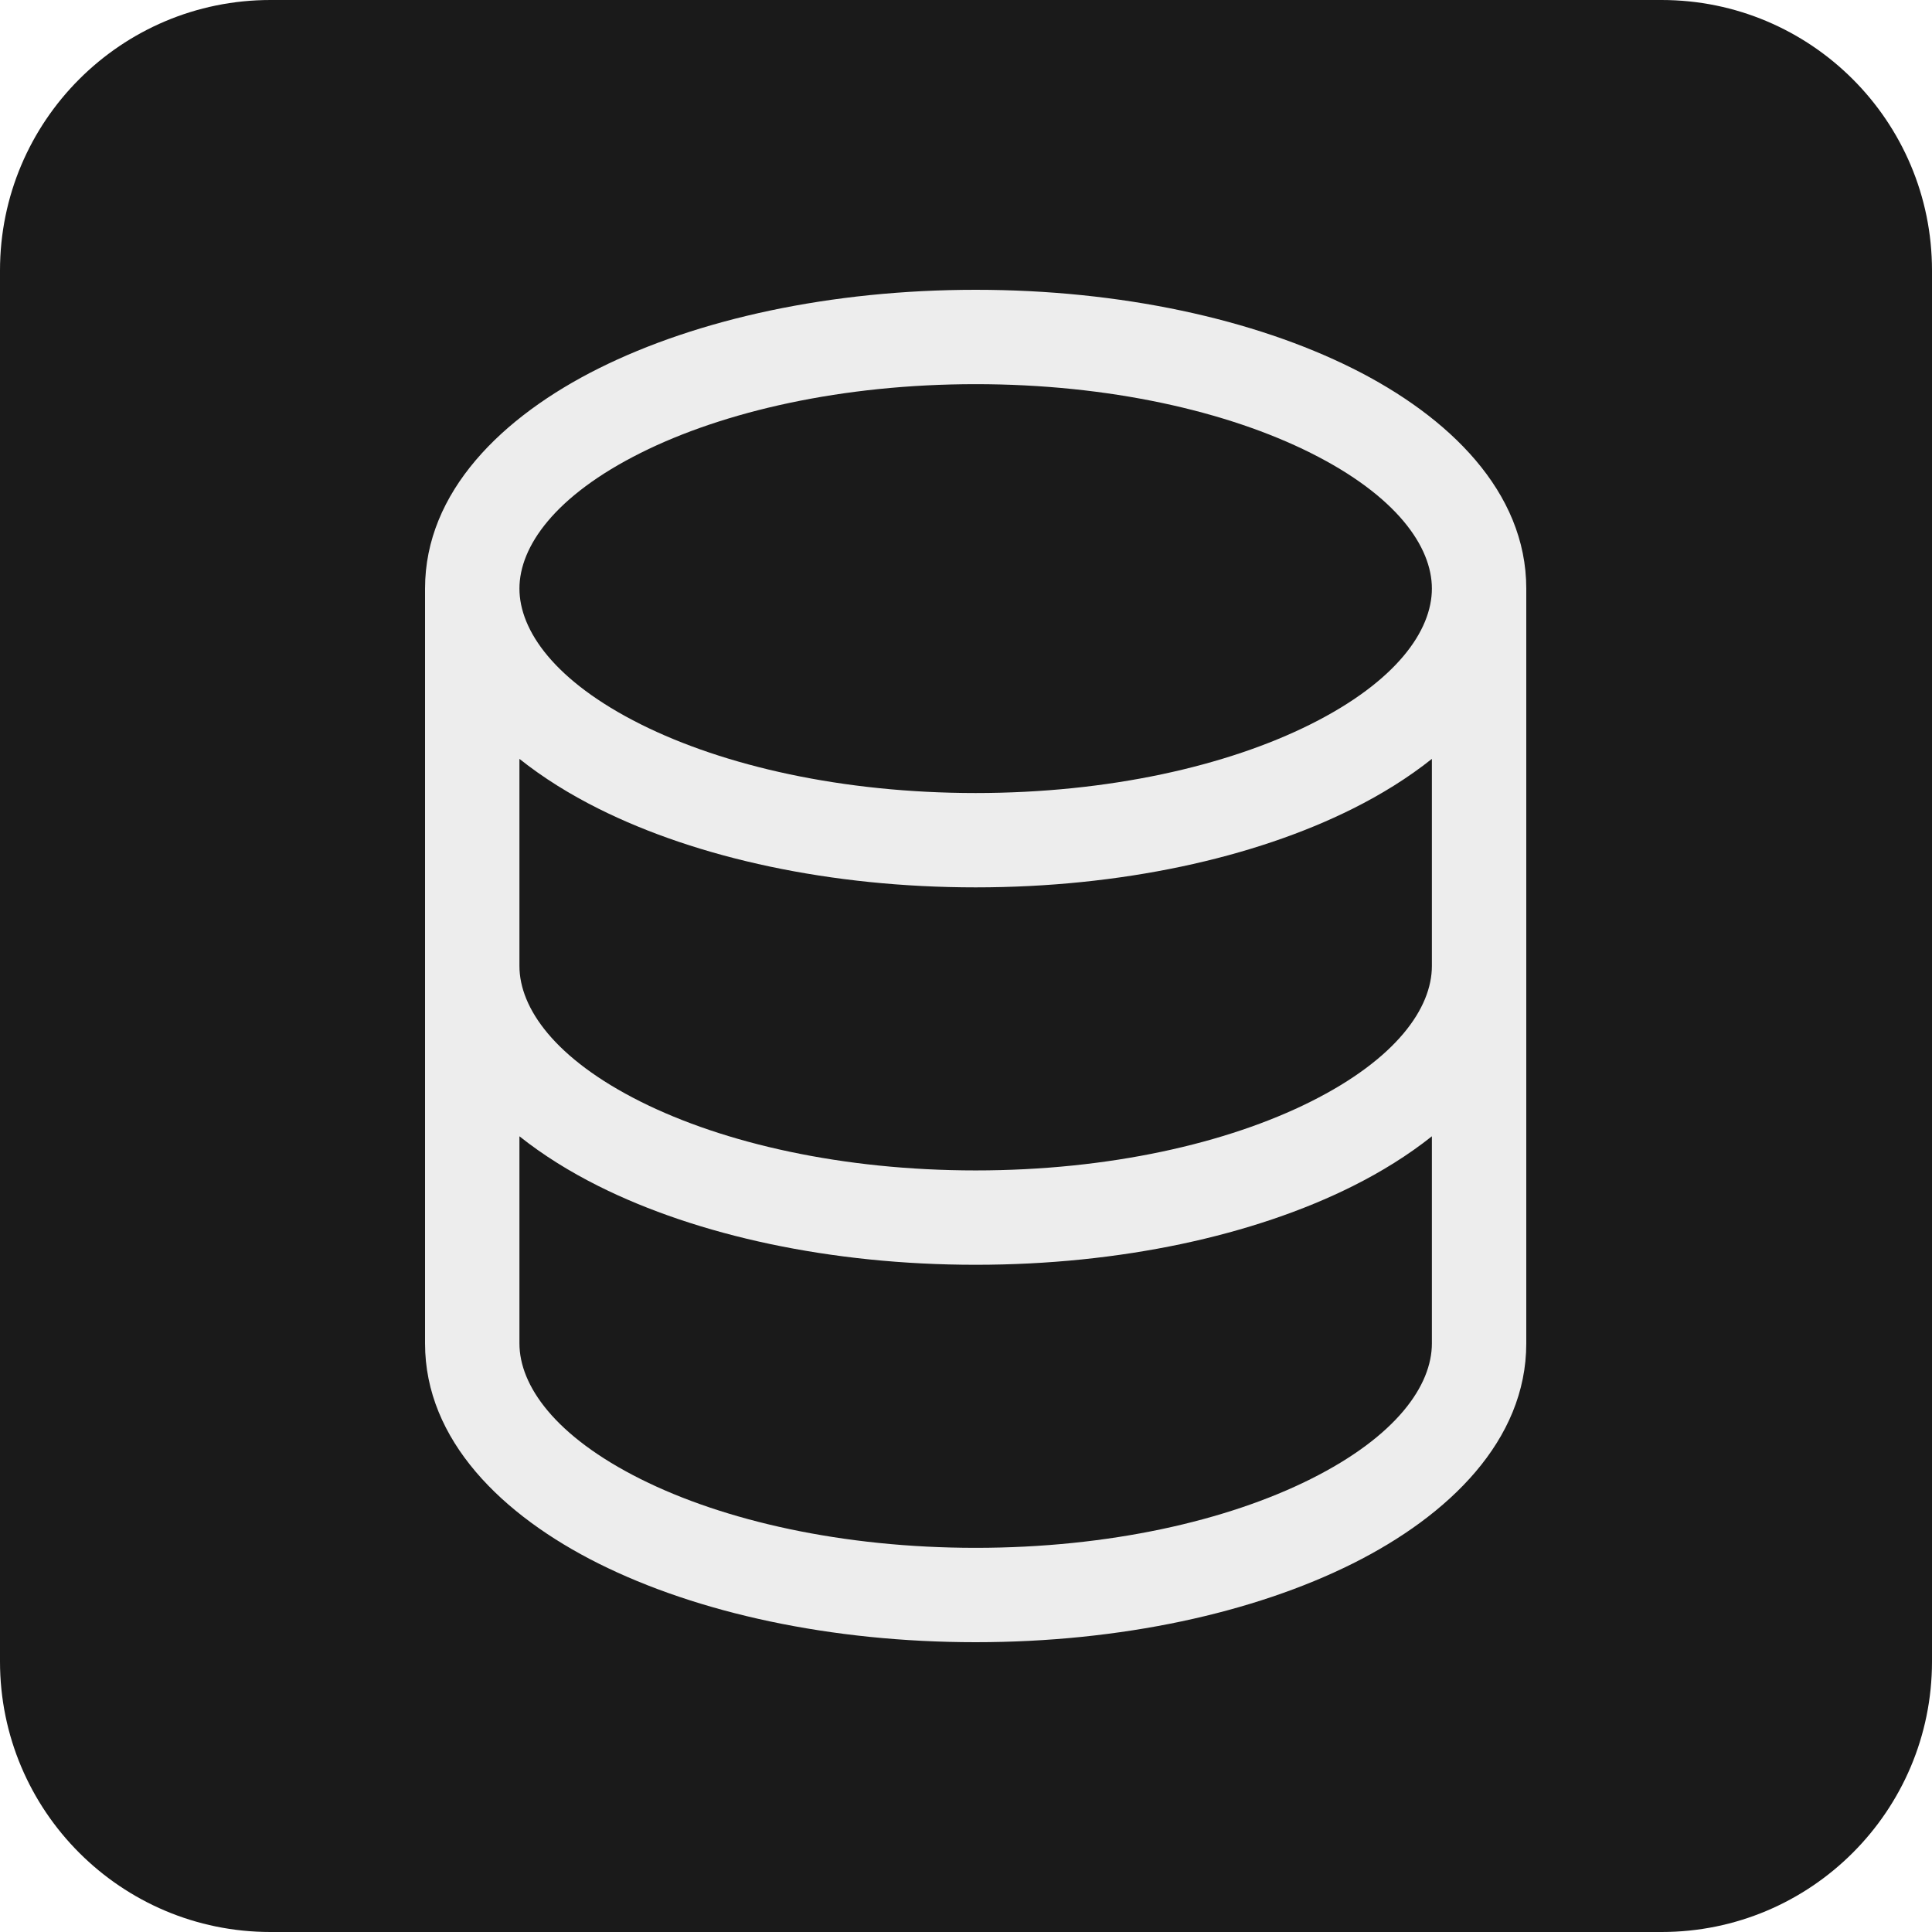
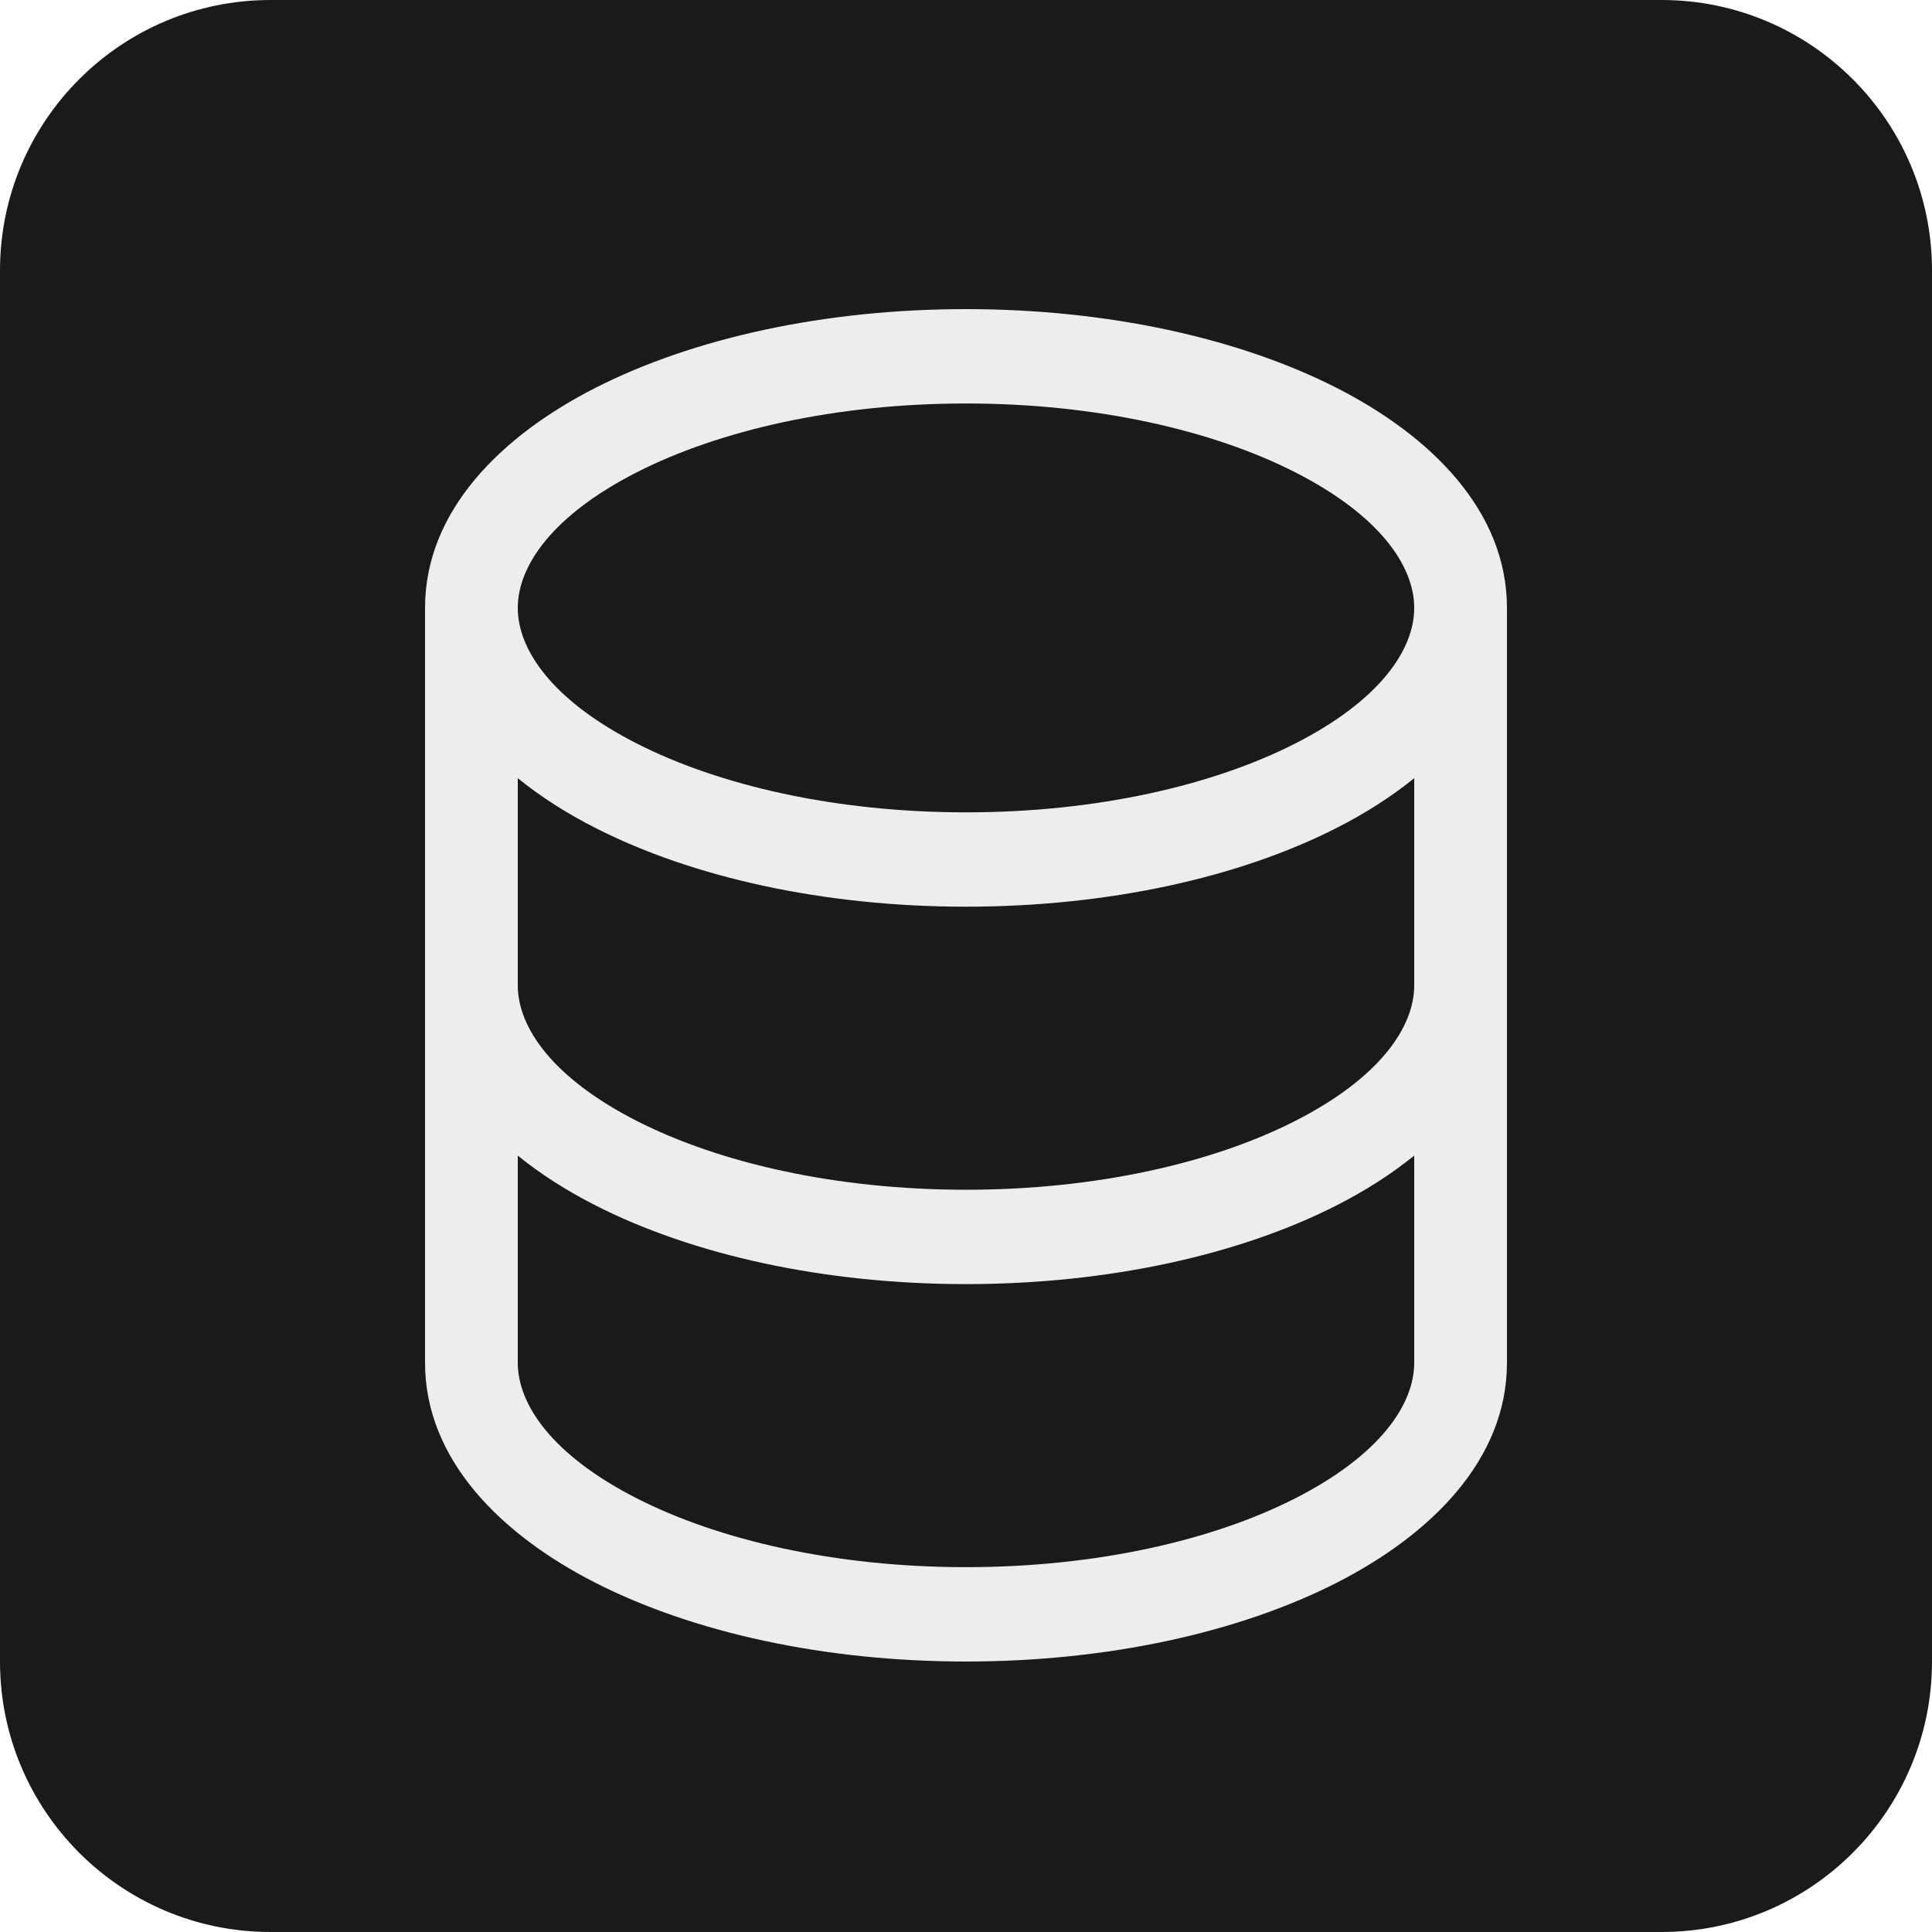
<svg xmlns="http://www.w3.org/2000/svg" width="100" height="100" viewBox="0 0 100 100" fill="none">
  <path d="M0 14C0 6.268 6.268 0 14 0H86C93.732 0 100 6.268 100 14V86C100 93.732 93.732 100 86 100H14C6.268 100 0 93.732 0 86V14Z" fill="#1A1A1A" />
-   <path fill-rule="evenodd" clip-rule="evenodd" d="M22 30.465C22 25.446 26.007 21.559 30.982 19.072C36.104 16.513 43.008 15 50.5 15C57.992 15 64.897 16.513 70.018 19.072C74.993 21.559 79 25.446 79 30.465V69.535C79 74.554 74.993 78.441 70.018 80.928C64.897 83.487 57.992 85 50.5 85C43.008 85 36.104 83.487 30.982 80.928C26.007 78.441 22 74.554 22 69.535V30.465ZM26.886 30.465C26.886 28.292 28.712 25.667 33.167 23.44C37.477 21.286 43.602 19.884 50.5 19.884C57.399 19.884 63.523 21.286 67.833 23.44C72.288 25.667 74.114 28.292 74.114 30.465C74.114 32.638 72.288 35.263 67.833 37.49C63.523 39.644 57.399 41.047 50.5 41.047C43.602 41.047 37.477 39.644 33.167 37.49C28.712 35.263 26.886 32.638 26.886 30.465ZM26.886 69.535C26.886 71.708 28.712 74.333 33.167 76.56C37.477 78.714 43.602 80.116 50.5 80.116C57.399 80.116 63.523 78.714 67.833 76.56C72.288 74.333 74.114 71.708 74.114 69.535V58.814C72.887 59.792 71.495 60.654 70.018 61.393C64.897 63.953 57.992 65.465 50.5 65.465C43.008 65.465 36.104 63.953 30.982 61.393C29.505 60.654 28.113 59.792 26.886 58.814V69.535ZM74.114 39.279V50C74.114 52.173 72.288 54.798 67.833 57.025C63.523 59.179 57.399 60.581 50.5 60.581C43.602 60.581 37.477 59.179 33.167 57.025C28.712 54.798 26.886 52.173 26.886 50V39.279C28.113 40.258 29.505 41.12 30.982 41.858C36.104 44.418 43.008 45.93 50.5 45.93C57.992 45.93 64.897 44.418 70.018 41.858C71.495 41.12 72.887 40.258 74.114 39.279Z" fill="#EDEDED" />
+   <path fill-rule="evenodd" clip-rule="evenodd" d="M22 31.465C22 26.446 25.937 22.559 30.825 20.072C35.856 17.513 42.639 16 50 16C57.361 16 64.144 17.513 69.175 20.072C74.063 22.559 78 26.446 78 31.465V70.535C78 75.554 74.063 79.441 69.175 81.928C64.144 84.487 57.361 86 50 86C42.639 86 35.856 84.487 30.825 81.928C25.937 79.441 22 75.554 22 70.535V31.465ZM26.8 31.465C26.8 29.292 28.594 26.667 32.971 24.44C37.205 22.286 43.223 20.884 50 20.884C56.778 20.884 62.795 22.286 67.028 24.44C71.406 26.667 73.2 29.292 73.2 31.465C73.2 33.638 71.406 36.263 67.028 38.49C62.795 40.644 56.778 42.047 50 42.047C43.223 42.047 37.205 40.644 32.971 38.49C28.594 36.263 26.8 33.638 26.8 31.465ZM26.8 70.535C26.8 72.708 28.594 75.333 32.971 77.56C37.205 79.714 43.223 81.116 50 81.116C56.778 81.116 62.795 79.714 67.028 77.56C71.406 75.333 73.2 72.708 73.2 70.535V59.814C71.995 60.792 70.627 61.654 69.175 62.393C64.144 64.953 57.361 66.465 50 66.465C42.639 66.465 35.856 64.953 30.825 62.393C29.373 61.654 28.006 60.792 26.8 59.814V70.535ZM73.2 40.279V51C73.2 53.173 71.406 55.798 67.028 58.025C62.795 60.179 56.778 61.581 50 61.581C43.223 61.581 37.205 60.179 32.971 58.025C28.594 55.798 26.8 53.173 26.8 51V40.279C28.006 41.258 29.373 42.12 30.825 42.858C35.856 45.418 42.639 46.93 50 46.93C57.361 46.93 64.144 45.418 69.175 42.858C70.627 42.12 71.995 41.258 73.2 40.279Z" fill="#EDEDED" />
</svg>
